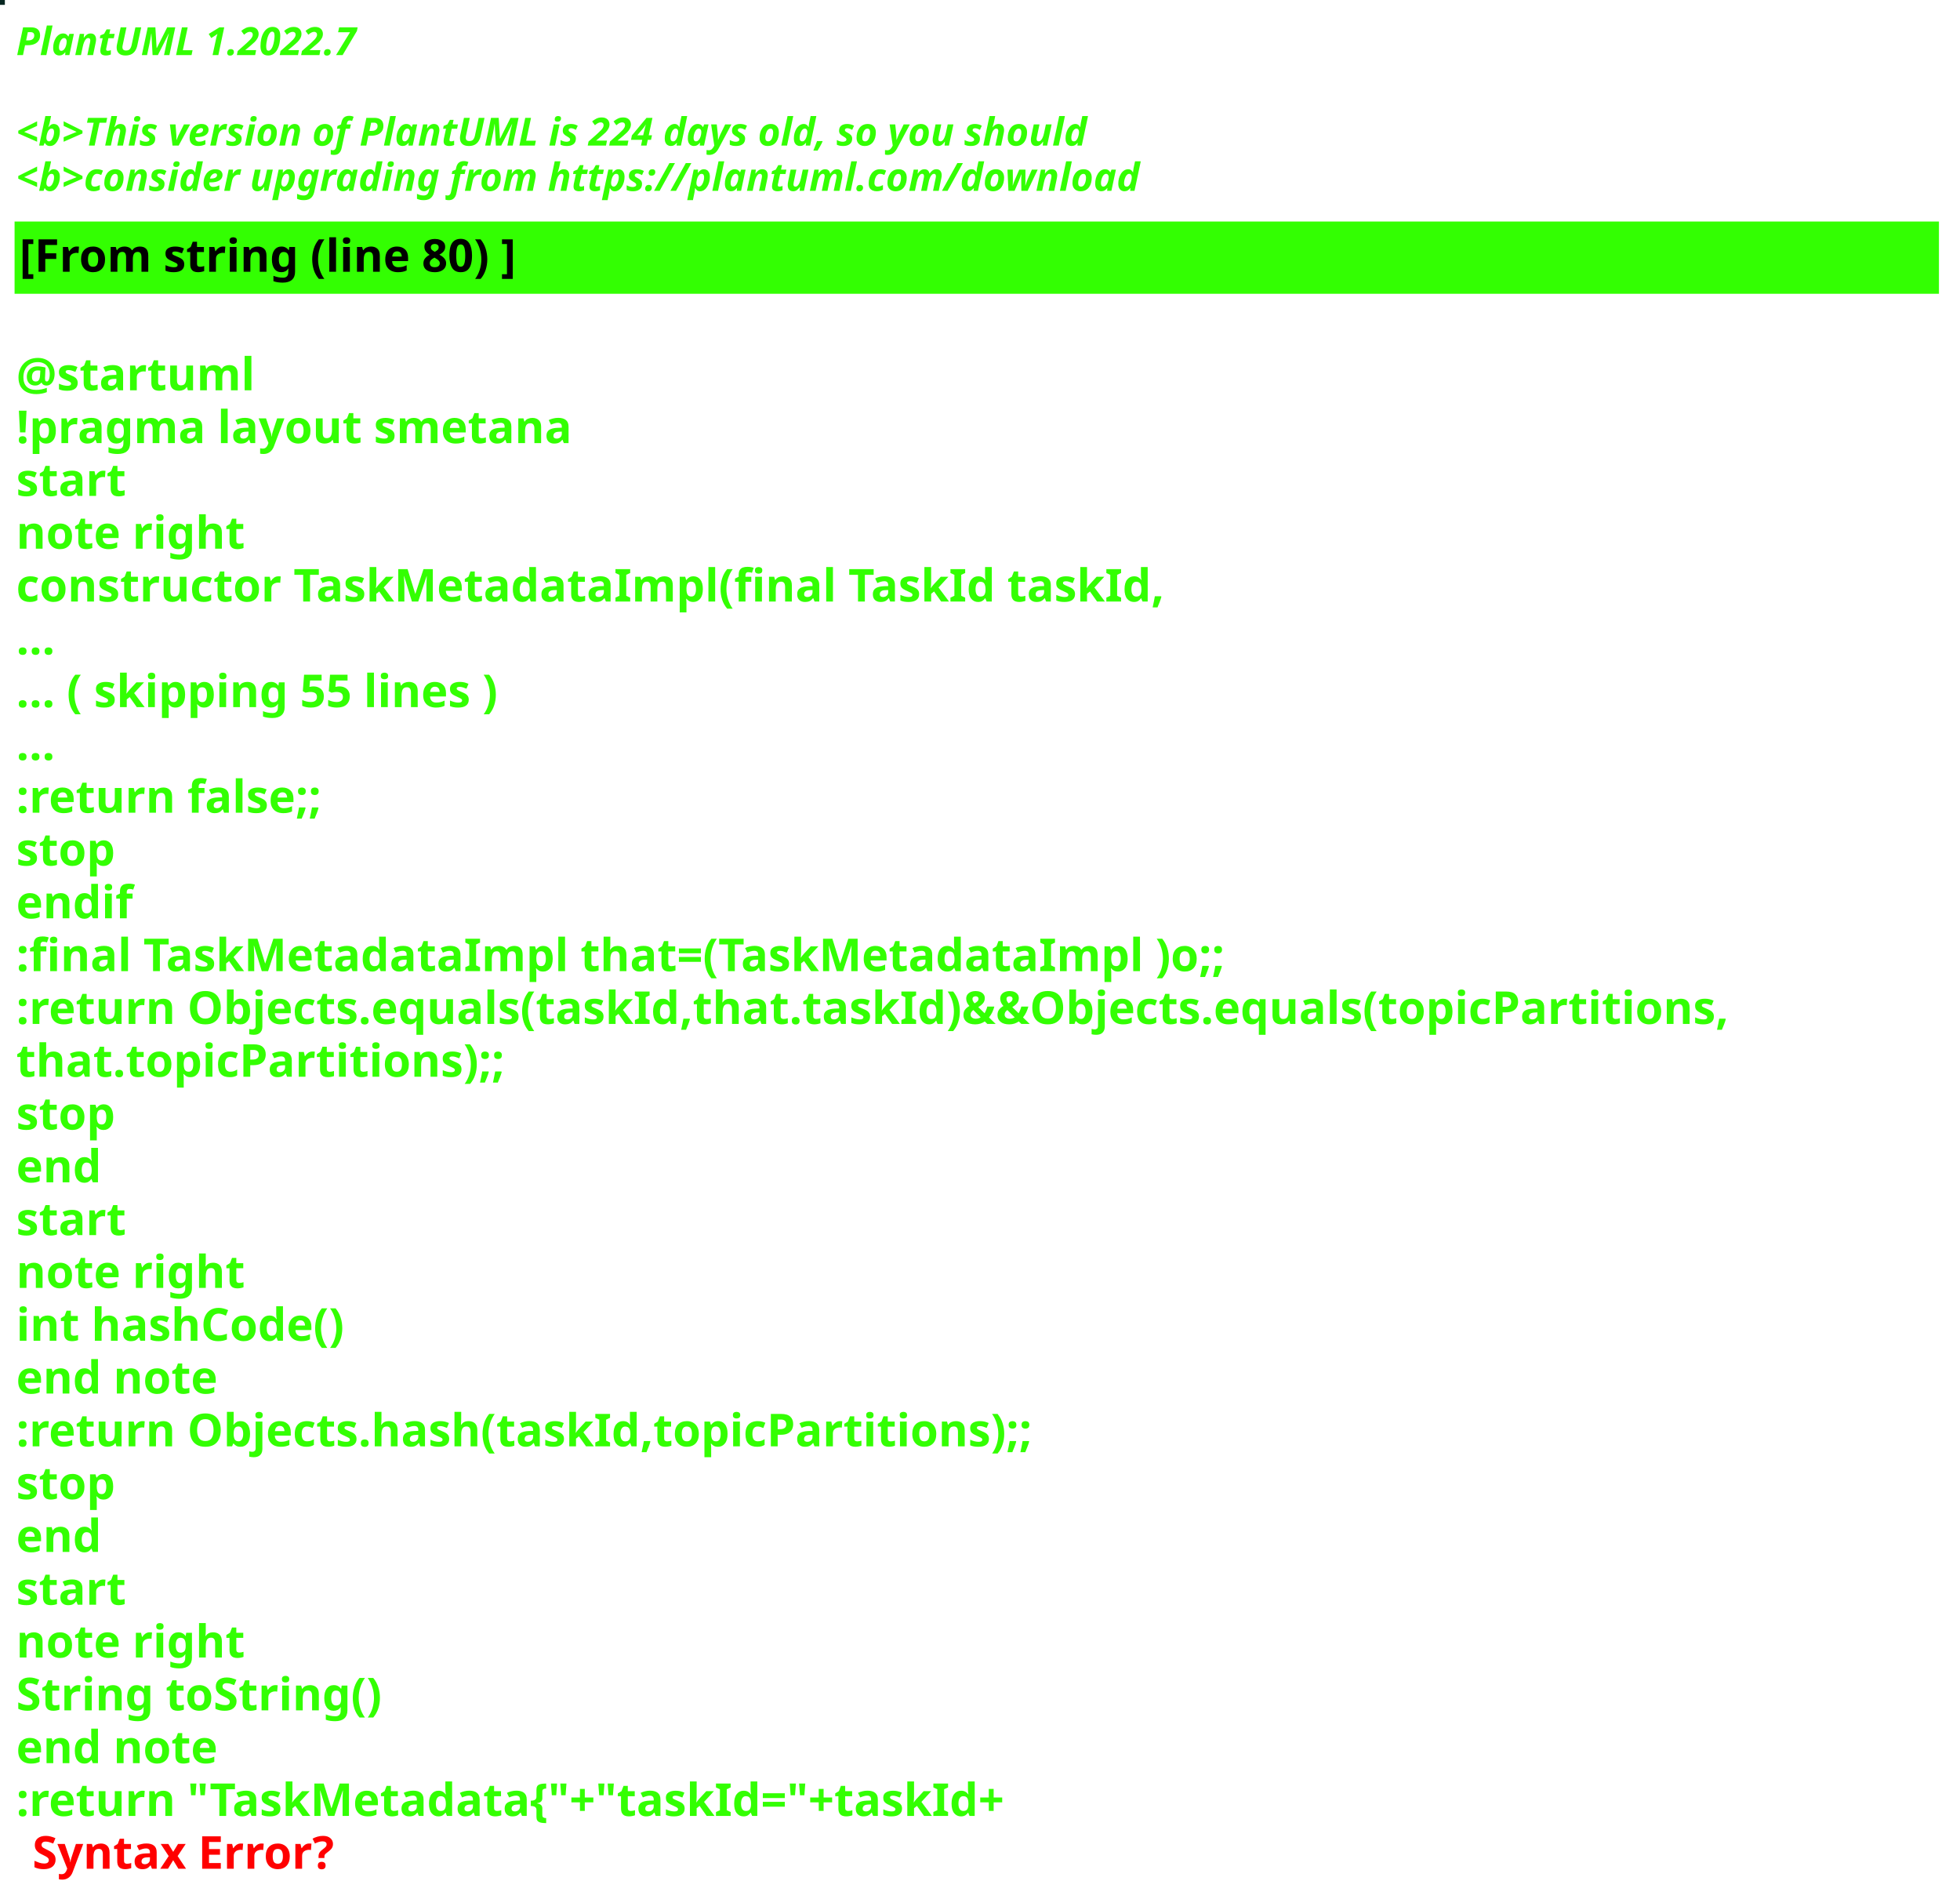
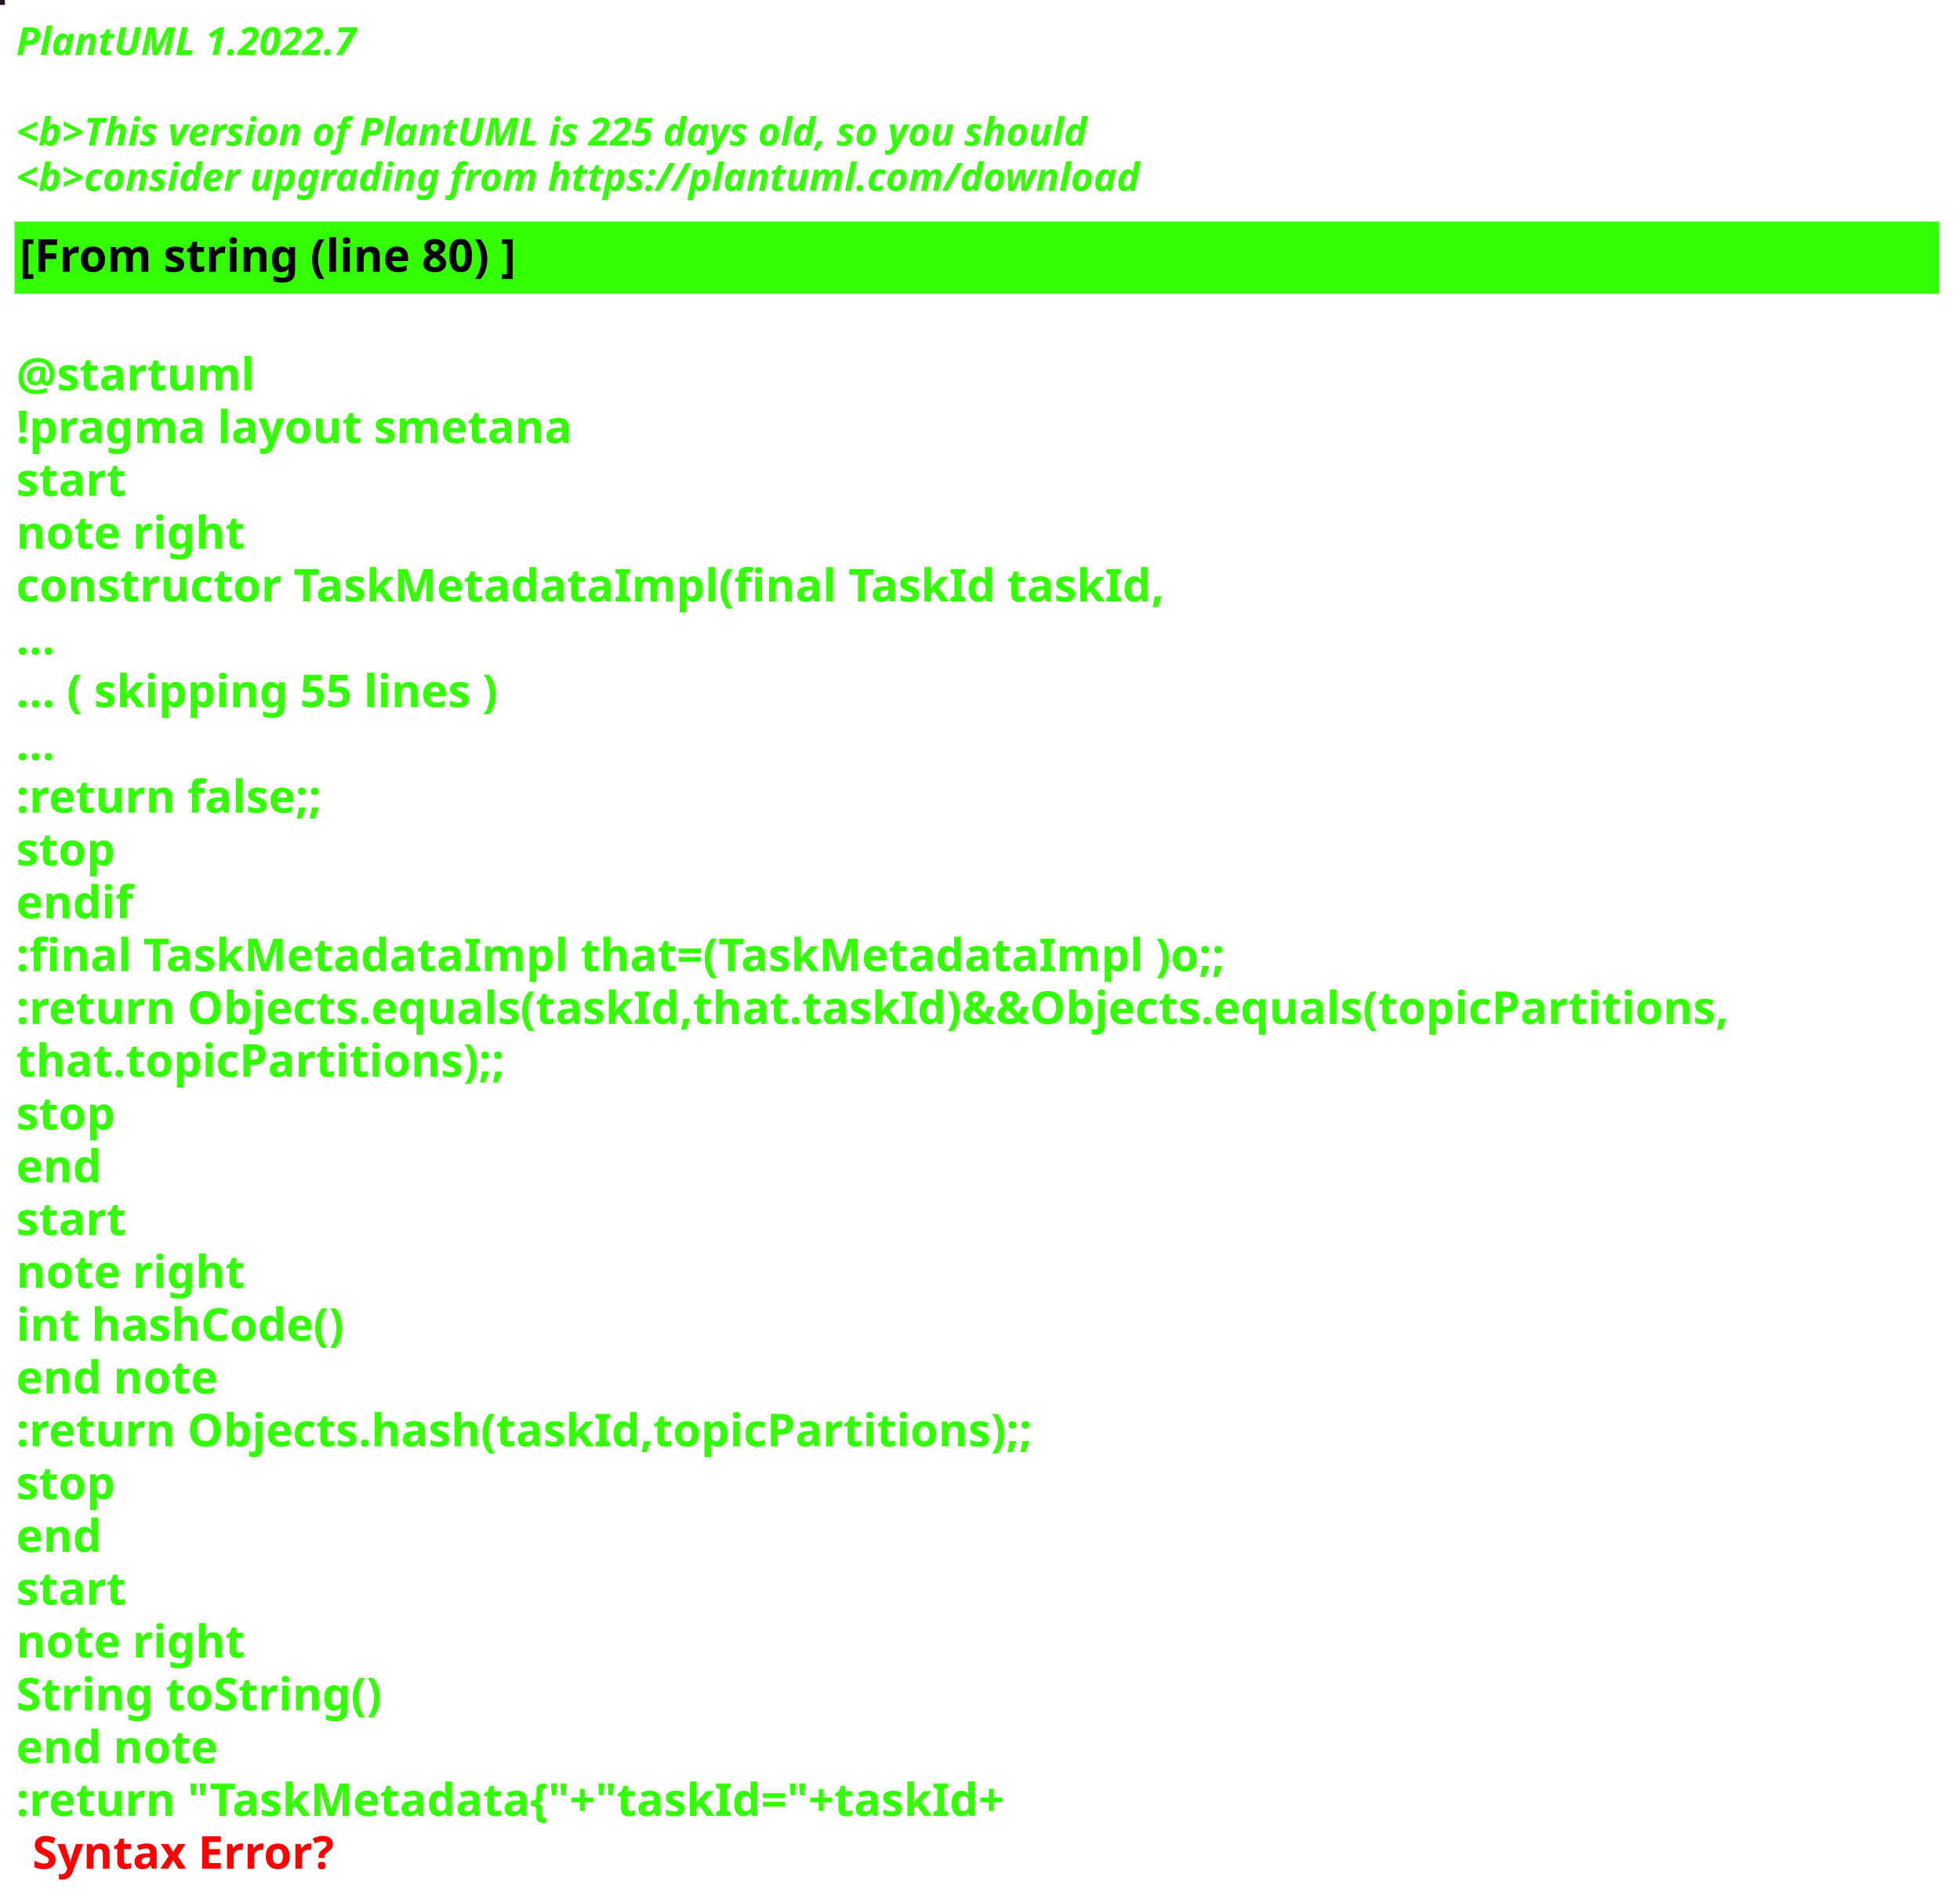
<svg xmlns="http://www.w3.org/2000/svg" contentStyleType="text/css" height="586px" preserveAspectRatio="none" style="width:605px;height:586px;background:#000000;" version="1.1" viewBox="0 0 605 586" width="605px" zoomAndPan="magnify">
  <defs />
  <g>
-     <rect fill="#072721" height="1" style="stroke:#072721;stroke-width:1.0;" width="1" x="0" y="0" />
+     <rect fill="#221522" height="1" style="stroke:#221522;stroke-width:1.0;" width="1" x="0" y="0" />
    <text fill="#33FF02" font-family="sans-serif" font-size="12" font-style="italic" font-weight="bold" lengthAdjust="spacing" textLength="127" x="5" y="17">PlantUML 1.2022.7</text>
    <text fill="#33FF02" font-family="sans-serif" font-size="12" font-style="italic" font-weight="bold" lengthAdjust="spacing" textLength="4" x="5" y="30.969"> </text>
-     <text fill="#33FF02" font-family="sans-serif" font-size="12" font-style="italic" font-weight="bold" lengthAdjust="spacing" textLength="399" x="5" y="44.938">&lt;b&gt;This version of PlantUML is 224 days old, so you should</text>
+     <text fill="#33FF02" font-family="sans-serif" font-size="12" font-style="italic" font-weight="bold" lengthAdjust="spacing" textLength="399" x="5" y="44.938">&lt;b&gt;This version of PlantUML is 225 days old, so you should</text>
    <text fill="#33FF02" font-family="sans-serif" font-size="12" font-style="italic" font-weight="bold" lengthAdjust="spacing" textLength="408" x="5" y="58.906">&lt;b&gt;consider upgrading from https://plantuml.com/download</text>
    <rect fill="#33FF02" height="21.297" style="stroke:#33FF02;stroke-width:1.0;" width="593" x="5" y="68.875" />
    <text fill="#000000" font-family="sans-serif" font-size="14" font-weight="bold" lengthAdjust="spacing" textLength="178" x="6" y="83.875">[From string (line 80) ]</text>
    <text fill="#33FF02" font-family="sans-serif" font-size="14" font-weight="bold" lengthAdjust="spacing" textLength="5" x="5" y="104.172"> </text>
    <text fill="#33FF02" font-family="sans-serif" font-size="14" font-weight="bold" lengthAdjust="spacing" textLength="79" x="5" y="120.469">@startuml</text>
    <text fill="#33FF02" font-family="sans-serif" font-size="14" font-weight="bold" lengthAdjust="spacing" textLength="190" x="5" y="136.766">!pragma layout smetana</text>
    <text fill="#33FF02" font-family="sans-serif" font-size="14" font-weight="bold" lengthAdjust="spacing" textLength="37" x="5" y="153.062">start</text>
    <text fill="#33FF02" font-family="sans-serif" font-size="14" font-weight="bold" lengthAdjust="spacing" textLength="78" x="5" y="169.359">note right</text>
    <text fill="#33FF02" font-family="sans-serif" font-size="14" font-weight="bold" lengthAdjust="spacing" textLength="391" x="5" y="185.656">constructor TaskMetadataImpl(final TaskId taskId,</text>
    <text fill="#33FF02" font-family="sans-serif" font-size="14" font-weight="bold" lengthAdjust="spacing" textLength="15" x="5" y="201.953">...</text>
    <text fill="#33FF02" font-family="sans-serif" font-size="14" font-weight="bold" lengthAdjust="spacing" textLength="175" x="5" y="218.25">... ( skipping 55 lines )</text>
    <text fill="#33FF02" font-family="sans-serif" font-size="14" font-weight="bold" lengthAdjust="spacing" textLength="15" x="5" y="234.547">...</text>
    <text fill="#33FF02" font-family="sans-serif" font-size="14" font-weight="bold" lengthAdjust="spacing" textLength="111" x="5" y="250.844">:return false;;</text>
    <text fill="#33FF02" font-family="sans-serif" font-size="14" font-weight="bold" lengthAdjust="spacing" textLength="35" x="5" y="267.141">stop</text>
    <text fill="#33FF02" font-family="sans-serif" font-size="14" font-weight="bold" lengthAdjust="spacing" textLength="40" x="5" y="283.438">endif</text>
    <text fill="#33FF02" font-family="sans-serif" font-size="14" font-weight="bold" lengthAdjust="spacing" textLength="413" x="5" y="299.734">:final TaskMetadataImpl that=(TaskMetadataImpl )o;;</text>
    <text fill="#33FF02" font-family="sans-serif" font-size="14" font-weight="bold" lengthAdjust="spacing" textLength="593" x="5" y="316.031">:return Objects.equals(taskId,that.taskId)&amp;&amp;Objects.equals(topicPartitions,</text>
    <text fill="#33FF02" font-family="sans-serif" font-size="14" font-weight="bold" lengthAdjust="spacing" textLength="168" x="5" y="332.328">that.topicPartitions);;</text>
    <text fill="#33FF02" font-family="sans-serif" font-size="14" font-weight="bold" lengthAdjust="spacing" textLength="35" x="5" y="348.625">stop</text>
    <text fill="#33FF02" font-family="sans-serif" font-size="14" font-weight="bold" lengthAdjust="spacing" textLength="30" x="5" y="364.922">end</text>
    <text fill="#33FF02" font-family="sans-serif" font-size="14" font-weight="bold" lengthAdjust="spacing" textLength="37" x="5" y="381.219">start</text>
    <text fill="#33FF02" font-family="sans-serif" font-size="14" font-weight="bold" lengthAdjust="spacing" textLength="78" x="5" y="397.516">note right</text>
    <text fill="#33FF02" font-family="sans-serif" font-size="14" font-weight="bold" lengthAdjust="spacing" textLength="116" x="5" y="413.812">int hashCode()</text>
    <text fill="#33FF02" font-family="sans-serif" font-size="14" font-weight="bold" lengthAdjust="spacing" textLength="71" x="5" y="430.109">end note</text>
    <text fill="#33FF02" font-family="sans-serif" font-size="14" font-weight="bold" lengthAdjust="spacing" textLength="354" x="5" y="446.406">:return Objects.hash(taskId,topicPartitions);;</text>
    <text fill="#33FF02" font-family="sans-serif" font-size="14" font-weight="bold" lengthAdjust="spacing" textLength="35" x="5" y="462.703">stop</text>
    <text fill="#33FF02" font-family="sans-serif" font-size="14" font-weight="bold" lengthAdjust="spacing" textLength="30" x="5" y="479">end</text>
    <text fill="#33FF02" font-family="sans-serif" font-size="14" font-weight="bold" lengthAdjust="spacing" textLength="37" x="5" y="495.297">start</text>
    <text fill="#33FF02" font-family="sans-serif" font-size="14" font-weight="bold" lengthAdjust="spacing" textLength="78" x="5" y="511.594">note right</text>
    <text fill="#33FF02" font-family="sans-serif" font-size="14" font-weight="bold" lengthAdjust="spacing" textLength="127" x="5" y="527.891">String toString()</text>
    <text fill="#33FF02" font-family="sans-serif" font-size="14" font-weight="bold" lengthAdjust="spacing" textLength="71" x="5" y="544.188">end note</text>
    <text fill="#33FF02" font-family="sans-serif" font-size="14" font-weight="bold" lengthAdjust="spacing" text-decoration="wavy underline" textLength="350" x="5" y="560.484">:return "TaskMetadata{"+"taskId="+taskId+</text>
    <text fill="#FF0000" font-family="sans-serif" font-size="14" font-weight="bold" lengthAdjust="spacing" textLength="106" x="10" y="576.781">Syntax Error?</text>
  </g>
</svg>
